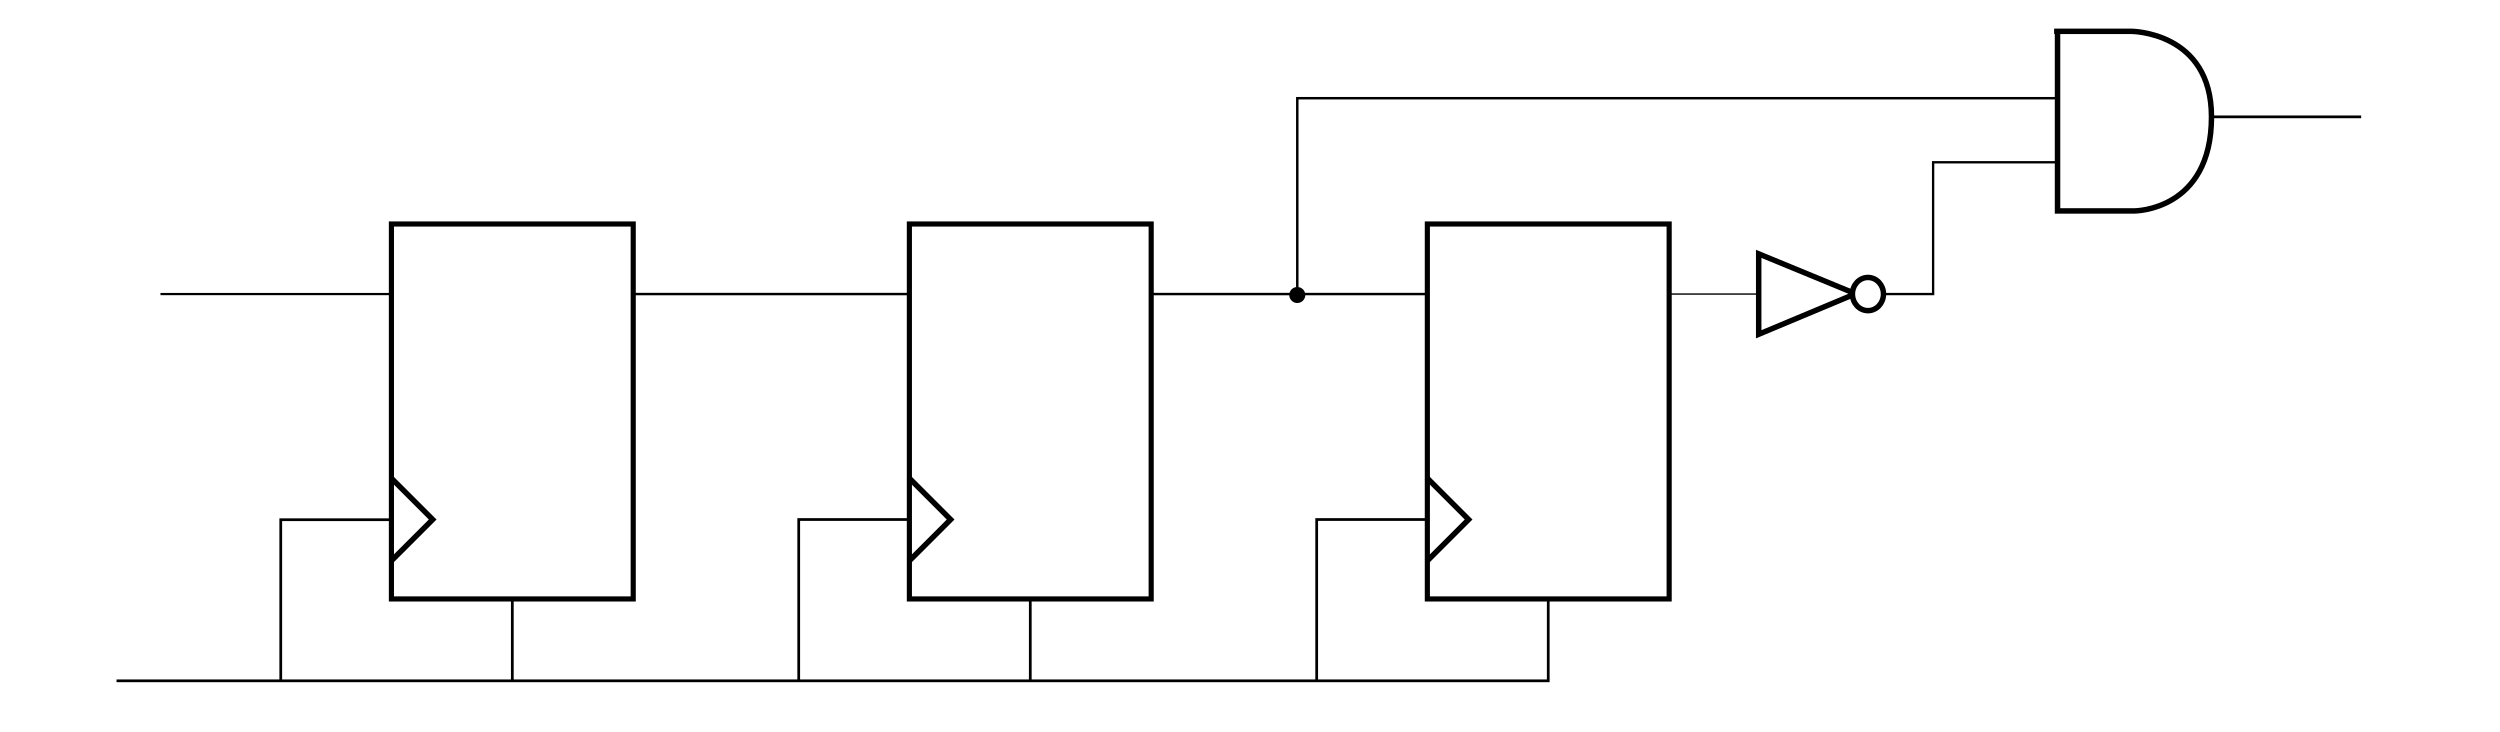
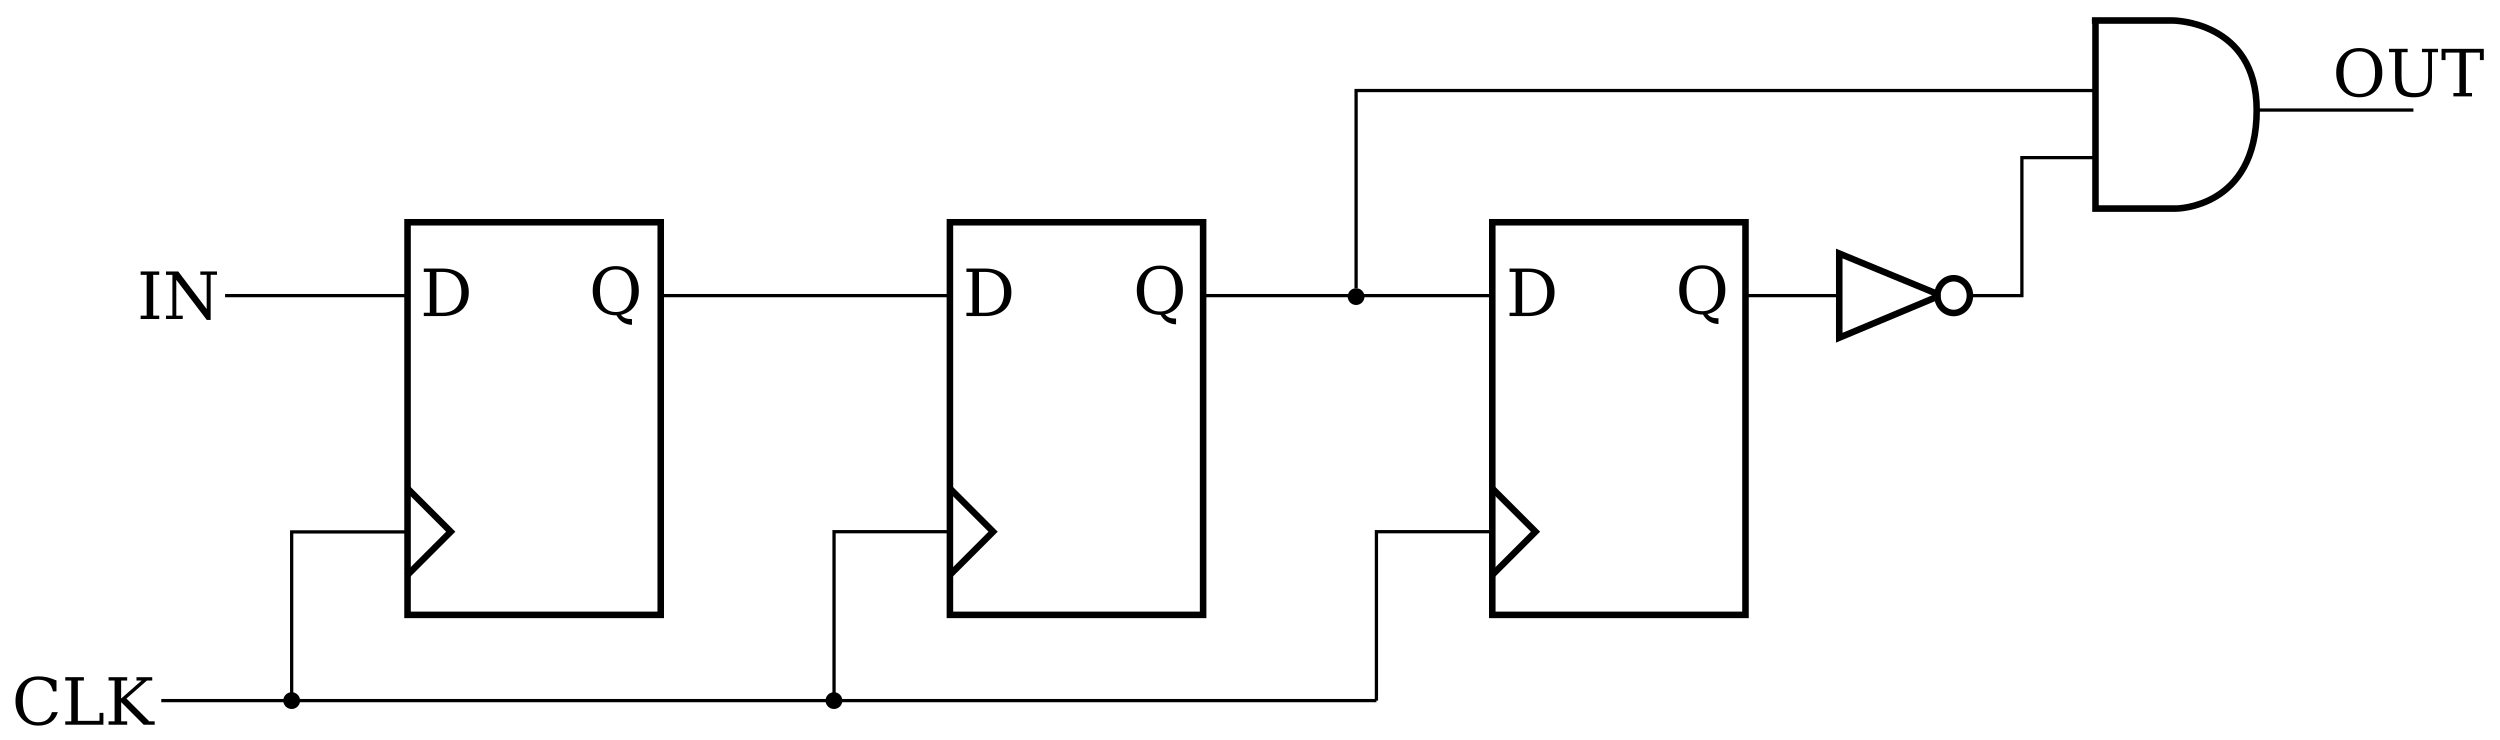
- <svg xmlns="http://www.w3.org/2000/svg" xmlns:ns2="http://www.openswatchbook.org/uri/2009/osb" xmlns:xlink="http://www.w3.org/1999/xlink" width="400" height="117" viewBox="0 0 400 117" id="svg8770" version="1.1">
+ <svg xmlns="http://www.w3.org/2000/svg" xmlns:ns2="http://www.openswatchbook.org/uri/2009/osb" xmlns:ns3="http://www.iki.fi/pav/software/textext/" xmlns:xlink="http://www.w3.org/1999/xlink" width="382" height="113" viewBox="0 0 382 113" id="svg8770" version="1.1">
  <defs id="defs8772">
-     <linearGradient xlink:href="#linearGradient4622" id="linearGradient4626-1-7" x1="300" y1="482.05" x2="339.375" y2="482.05" gradientUnits="userSpaceOnUse" gradientTransform="matrix(0.126188,0,0,0.1348766,258.5323,917.394)" />
-     <linearGradient id="linearGradient4622" ns2:paint="solid">
-       <stop style="stop-color:#aa0000;stop-opacity:0;" offset="0" id="stop4624" />
+     <linearGradient gradientTransform="matrix(0.126188,0,0,0.1348766,258.1787,919.5154)" gradientUnits="userSpaceOnUse" y2="482.05" x2="339.375" y1="482.05" x1="300" id="linearGradient4626-1-7" xlink:href="#linearGradient4622" />
+     <linearGradient ns2:paint="solid" id="linearGradient4622">
+       <stop id="stop4624" offset="0" style="stop-color:#aa0000;stop-opacity:0;" />
    </linearGradient>
  </defs>
-   <g id="layer1" transform="translate(0,-935.3622)">
-     <rect style="opacity:1;fill:#000000;fill-opacity:0;stroke:#000000;stroke-width:0.823;stroke-miterlimit:4;stroke-dasharray:none;stroke-opacity:1" id="rect7489" width="38.689" height="59.992" x="62.626" y="971.202" />
-     <path style="fill:none;fill-rule:evenodd;stroke:#000000;stroke-width:0.357;stroke-linecap:butt;stroke-linejoin:miter;stroke-miterlimit:4;stroke-dasharray:none;stroke-opacity:1" d="m 62.626,982.411 -36.95,0" id="path8033" />
-     <path style="fill:none;fill-rule:evenodd;stroke:#000000;stroke-width:0.876;stroke-linecap:butt;stroke-linejoin:miter;stroke-miterlimit:4;stroke-dasharray:none;stroke-opacity:1" d="m 62.518,1025.193 6.708,-6.708 -6.708,-6.708" id="path8045" />
-     <rect style="opacity:1;fill:#000000;fill-opacity:0;stroke:#000000;stroke-width:0.823;stroke-miterlimit:4;stroke-dasharray:none;stroke-opacity:1" id="rect7489-4" width="38.689" height="59.992" x="145.5" y="971.202" />
-     <path style="fill:none;fill-rule:evenodd;stroke:#000000;stroke-width:0.391;stroke-linecap:butt;stroke-linejoin:miter;stroke-miterlimit:4;stroke-dasharray:none;stroke-opacity:1" d="m 145.5,982.411 -44.186,0" id="path8033-4" />
-     <path style="fill:none;fill-rule:evenodd;stroke:#000000;stroke-width:0.876;stroke-linecap:butt;stroke-linejoin:miter;stroke-miterlimit:4;stroke-dasharray:none;stroke-opacity:1" d="m 145.393,1025.193 6.708,-6.708 -6.708,-6.708" id="path8045-7" />
-     <rect style="opacity:1;fill:#000000;fill-opacity:0;stroke:#000000;stroke-width:0.823;stroke-miterlimit:4;stroke-dasharray:none;stroke-opacity:1" id="rect7489-4-3" width="38.689" height="59.992" x="228.375" y="971.202" />
-     <path style="fill:none;fill-rule:evenodd;stroke:#000000;stroke-width:0.391;stroke-linecap:butt;stroke-linejoin:miter;stroke-miterlimit:4;stroke-dasharray:none;stroke-opacity:1" d="m 228.375,982.411 -44.186,0" id="path8033-4-1" />
-     <path style="fill:none;fill-rule:evenodd;stroke:#000000;stroke-width:0.876;stroke-linecap:butt;stroke-linejoin:miter;stroke-miterlimit:4;stroke-dasharray:none;stroke-opacity:1" d="m 228.268,1025.193 6.708,-6.708 -6.708,-6.708" id="path8045-7-9" />
-     <path style="fill:none;fill-rule:evenodd;stroke:#000000;stroke-width:0.222;stroke-linecap:butt;stroke-linejoin:miter;stroke-miterlimit:4;stroke-dasharray:none;stroke-opacity:1" d="m 281.391,982.411 -14.327,0" id="path8033-5-8-2" />
-     <path style="fill:none;fill-rule:evenodd;stroke:#000000;stroke-width:0.438;stroke-linecap:butt;stroke-linejoin:miter;stroke-miterlimit:4;stroke-dasharray:none;stroke-opacity:1" d="m 247.719,1031.194 0,13.099 -229.073,0" id="path8925" />
-     <path style="fill:none;fill-rule:evenodd;stroke:#000000;stroke-width:0.438;stroke-linecap:butt;stroke-linejoin:miter;stroke-miterlimit:4;stroke-dasharray:none;stroke-opacity:1" d="m 81.97,1031.194 0,13.099" id="path8927" />
-     <path style="fill:none;fill-rule:evenodd;stroke:#000000;stroke-width:0.438;stroke-linecap:butt;stroke-linejoin:miter;stroke-miterlimit:4;stroke-dasharray:none;stroke-opacity:1" d="m 164.845,1031.194 0,13.099" id="path8929" />
-     <path style="fill:none;fill-rule:evenodd;stroke:#000000;stroke-width:0.438;stroke-linecap:butt;stroke-linejoin:miter;stroke-miterlimit:4;stroke-dasharray:none;stroke-opacity:1" d="m 44.921,1044.325 0,-25.808 17.705,0" id="path8931" />
-     <path style="fill:none;fill-rule:evenodd;stroke:#000000;stroke-width:0.438;stroke-linecap:butt;stroke-linejoin:miter;stroke-miterlimit:4;stroke-dasharray:none;stroke-opacity:1" d="m 127.795,1044.293 0,-25.808 17.705,0" id="path8931-9" />
-     <path style="fill:none;fill-rule:evenodd;stroke:#000000;stroke-width:0.438;stroke-linecap:butt;stroke-linejoin:miter;stroke-miterlimit:4;stroke-dasharray:none;stroke-opacity:1" d="m 210.67,1044.293 0,-25.808 17.705,0" id="path8931-2" />
-     <ellipse style="opacity:1;fill:url(#linearGradient4626-1-7);fill-opacity:1;stroke:#000000;stroke-width:0.876;stroke-miterlimit:4;stroke-dasharray:none;stroke-opacity:1" id="path3812-2-8" cx="298.873" cy="982.411" rx="2.484" ry="2.655" />
-     <path style="fill:none;fill-rule:evenodd;stroke:#000000;stroke-width:0.876;stroke-linecap:butt;stroke-linejoin:miter;stroke-miterlimit:4;stroke-dasharray:none;stroke-opacity:1" d="m 329.205,940.372 0,28.738 12.316,0 c 0,0 12.316,0 12.316,-15.053 0,-13.685 -12.864,-13.685 -12.864,-13.685 l -12.316,0" id="path4174-5-2-3-0" />
-     <path style="fill:none;fill-rule:evenodd;stroke:#000000;stroke-width:0.876px;stroke-linecap:butt;stroke-linejoin:miter;stroke-opacity:1" d="m 296.36,982.148 -14.969,-6.168 0,12.864 14.962,-6.262 0.005,-0.409" id="path9548" />
-     <path style="fill:none;fill-rule:evenodd;stroke:#000000;stroke-width:0.375;stroke-linecap:butt;stroke-linejoin:miter;stroke-miterlimit:4;stroke-dasharray:none;stroke-opacity:1" d="m 301.357,982.411 7.941,0 0,-21.085 20.263,0" id="path9552" />
-     <circle style="opacity:1;fill:#000000;fill-opacity:1;stroke:none;stroke-width:0.625;stroke-miterlimit:4;stroke-dasharray:none;stroke-opacity:1" id="path12112-9-2-5-9-7" cx="207.565" cy="982.563" r="1.283" />
-     <path style="fill:none;fill-rule:evenodd;stroke:#000000;stroke-width:0.395;stroke-linecap:butt;stroke-linejoin:miter;stroke-miterlimit:4;stroke-dasharray:none;stroke-opacity:1" d="m 207.565,981.28 0,-30.205 121.996,0" id="path9569" />
-     <path style="fill:none;fill-rule:evenodd;stroke:#000000;stroke-width:0.438;stroke-linecap:butt;stroke-linejoin:miter;stroke-miterlimit:4;stroke-dasharray:none;stroke-opacity:1" d="m 353.837,954.057 23.948,0" id="path9571" />
+   <g transform="translate(0,-939.3622)" id="layer1">
+     <rect y="973.323" x="62.272" height="59.992" width="38.689" id="rect7489" style="opacity:1;fill:#000000;fill-opacity:0;stroke:#000000;stroke-width:1;stroke-miterlimit:4;stroke-dasharray:none;stroke-opacity:1" />
+     <path id="path8045" d="m 62.165,1027.314 6.708,-6.708 -6.708,-6.708" style="fill:none;fill-rule:evenodd;stroke:#000000;stroke-width:1;stroke-linecap:butt;stroke-linejoin:miter;stroke-miterlimit:4;stroke-dasharray:none;stroke-opacity:1" />
+     <rect y="973.323" x="145.147" height="59.992" width="38.689" id="rect7489-4" style="opacity:1;fill:#000000;fill-opacity:0;stroke:#000000;stroke-width:1;stroke-miterlimit:4;stroke-dasharray:none;stroke-opacity:1" />
+     <path id="path8033-4" d="m 145.147,984.533 -44.186,0" style="fill:none;fill-rule:evenodd;stroke:#000000;stroke-width:0.5;stroke-linecap:butt;stroke-linejoin:miter;stroke-miterlimit:4;stroke-dasharray:none;stroke-opacity:1" />
+     <path id="path8045-7" d="m 145.039,1027.314 6.708,-6.708 -6.708,-6.708" style="fill:none;fill-rule:evenodd;stroke:#000000;stroke-width:1;stroke-linecap:butt;stroke-linejoin:miter;stroke-miterlimit:4;stroke-dasharray:none;stroke-opacity:1" />
+     <rect y="973.323" x="228.021" height="59.992" width="38.689" id="rect7489-4-3" style="opacity:1;fill:#000000;fill-opacity:0;stroke:#000000;stroke-width:1;stroke-miterlimit:4;stroke-dasharray:none;stroke-opacity:1" />
+     <path id="path8033-4-1" d="m 228.021,984.533 -44.186,0" style="fill:none;fill-rule:evenodd;stroke:#000000;stroke-width:0.5;stroke-linecap:butt;stroke-linejoin:miter;stroke-miterlimit:4;stroke-dasharray:none;stroke-opacity:1" />
+     <path id="path8045-7-9" d="m 227.914,1027.314 6.708,-6.708 -6.708,-6.708" style="fill:none;fill-rule:evenodd;stroke:#000000;stroke-width:1;stroke-linecap:butt;stroke-linejoin:miter;stroke-miterlimit:4;stroke-dasharray:none;stroke-opacity:1" />
+     <path id="path8033-5-8-2" d="m 281.037,984.533 -14.327,0" style="fill:none;fill-rule:evenodd;stroke:#000000;stroke-width:0.5;stroke-linecap:butt;stroke-linejoin:miter;stroke-miterlimit:4;stroke-dasharray:none;stroke-opacity:1" />
+     <path id="path8931" d="m 44.567,1046.446 0,-25.808 17.705,0" style="fill:none;fill-rule:evenodd;stroke:#000000;stroke-width:0.5;stroke-linecap:butt;stroke-linejoin:miter;stroke-miterlimit:4;stroke-dasharray:none;stroke-opacity:1" />
+     <path id="path8931-9" d="m 127.442,1046.414 0,-25.808 17.705,0" style="fill:none;fill-rule:evenodd;stroke:#000000;stroke-width:0.5;stroke-linecap:butt;stroke-linejoin:miter;stroke-miterlimit:4;stroke-dasharray:none;stroke-opacity:1" />
+     <path id="path8931-2" d="m 210.317,1046.414 0,-25.808 17.705,0" style="fill:none;fill-rule:evenodd;stroke:#000000;stroke-width:0.5;stroke-linecap:butt;stroke-linejoin:miter;stroke-miterlimit:4;stroke-dasharray:none;stroke-opacity:1" />
+     <ellipse ry="2.655" rx="2.484" cy="984.533" cx="298.519" id="path3812-2-8" style="opacity:1;fill:url(#linearGradient4626-1-7);fill-opacity:1;stroke:#000000;stroke-width:1;stroke-miterlimit:4;stroke-dasharray:none;stroke-opacity:1" />
+     <path id="path4174-5-2-3-0" d="m 320.189,942.494 0,28.738 12.316,0 c 0,0 12.316,0 12.316,-15.053 0,-13.685 -12.864,-13.685 -12.864,-13.685 l -12.316,0" style="fill:none;fill-rule:evenodd;stroke:#000000;stroke-width:1;stroke-linecap:butt;stroke-linejoin:miter;stroke-miterlimit:4;stroke-dasharray:none;stroke-opacity:1" />
+     <path id="path9548" d="m 296.007,984.269 -14.969,-6.168 0,12.864 14.962,-6.262 0.005,-0.409" style="fill:none;fill-rule:evenodd;stroke:#000000;stroke-width:1;stroke-linecap:butt;stroke-linejoin:miter;stroke-miterlimit:4;stroke-dasharray:none;stroke-opacity:1" />
+     <circle r="1.283" cy="984.684" cx="207.212" id="path12112-9-2-5-9-7" style="opacity:1;fill:#000000;fill-opacity:1;stroke:none;stroke-width:0.625;stroke-miterlimit:4;stroke-dasharray:none;stroke-opacity:1" />
+     <path id="path9571" d="m 344.822,956.178 23.948,0" style="fill:none;fill-rule:evenodd;stroke:#000000;stroke-width:0.5;stroke-linecap:butt;stroke-linejoin:miter;stroke-miterlimit:4;stroke-dasharray:none;stroke-opacity:1" />
+     <circle r="1.283" cy="1046.414" cx="127.428" id="path12112-9-2-5-9-7-3" style="opacity:1;fill:#000000;fill-opacity:1;stroke:none;stroke-width:0.625;stroke-miterlimit:4;stroke-dasharray:none;stroke-opacity:1" />
+     <circle r="1.283" cy="1046.414" cx="44.567" id="path12112-9-2-5-9-7-6" style="opacity:1;fill:#000000;fill-opacity:1;stroke:none;stroke-width:0.625;stroke-miterlimit:4;stroke-dasharray:none;stroke-opacity:1" />
+     <path id="path4183" d="m 301.004,984.533 7.941,0 0,-21.085 11.245,0" style="fill:none;fill-rule:evenodd;stroke:#000000;stroke-width:0.5;stroke-linecap:butt;stroke-linejoin:miter;stroke-miterlimit:4;stroke-dasharray:none;stroke-opacity:1" />
+     <path id="path4185" d="m 207.212,983.401 0,-30.205 112.978,0" style="fill:none;fill-rule:evenodd;stroke:#000000;stroke-width:0.5;stroke-linecap:butt;stroke-linejoin:miter;stroke-miterlimit:4;stroke-dasharray:none;stroke-opacity:1" />
+     <path id="path4187" d="m 210.317,1046.414 -185.67,0" style="fill:none;fill-rule:evenodd;stroke:#000000;stroke-width:0.5;stroke-linecap:butt;stroke-linejoin:miter;stroke-miterlimit:4;stroke-dasharray:none;stroke-opacity:1" />
+     <path id="path4189" d="m 62.272,984.533 -27.876,0" style="fill:none;fill-rule:evenodd;stroke:#000000;stroke-width:0.5;stroke-linecap:butt;stroke-linejoin:miter;stroke-miterlimit:4;stroke-dasharray:none;stroke-opacity:1" />
+     <g id="g4223" ns3:preamble="/home/bqwer/workbook git/textext_preamble.tex" ns3:text="D" transform="translate(6.682774,852.897)">
+       <defs id="defs4225">
+         <g id="g4227">
+           <symbol style="overflow:visible" id="textext-c3690971-0" overflow="visible">
+             <path id="path4230" d="m 0.5,1.766 4.984,0 0,-8.797 -4.984,0 z m 0.562,-0.562 0,-7.672 3.859,0 0,7.672 z m 0,0" style="stroke:none" />
+           </symbol>
+           <symbol style="overflow:visible" id="textext-c3690971-1" overflow="visible">
+             <path id="path4233" d="m 6.297,-3.641 c 0,1.969 -1,3.125 -2.922,3.125 l -0.906,0 0,-6.234 0.906,0 c 1.922,0 2.922,1.141 2.922,3.109 z m 1.125,0 c 0,-2.344 -1.578,-3.625 -3.984,-3.625 l -2.891,0 0,0.516 0.922,0 0,6.234 -0.922,0 0,0.516 2.891,0 c 2.406,0 3.984,-1.281 3.984,-3.641 z m 0,0" style="stroke:none" />
+           </symbol>
+         </g>
+       </defs>
+       <g id="textext-c3690971-2">
+         <g id="g4236" style="fill:#000000;fill-opacity:1">
+           <use height="100%" width="100%" id="use4238" y="134.765" x="223.432" xlink:href="#textext-c3690971-1" />
+         </g>
+       </g>
+     </g>
+     <g transform="translate(-159.2235,852.897)" ns3:text="D" ns3:preamble="/home/bqwer/workbook git/textext_preamble.tex" id="g4322">
+       <defs id="defs4324">
+         <g id="g4326">
+           <symbol style="overflow:visible" overflow="visible" id="symbol4328">
+             <path style="stroke:none" d="m 0.5,1.766 4.984,0 0,-8.797 -4.984,0 z m 0.562,-0.562 0,-7.672 3.859,0 0,7.672 z m 0,0" id="path4330" />
+           </symbol>
+           <symbol style="overflow:visible" overflow="visible" id="symbol4332">
+             <path style="stroke:none" d="m 6.297,-3.641 c 0,1.969 -1,3.125 -2.922,3.125 l -0.906,0 0,-6.234 0.906,0 c 1.922,0 2.922,1.141 2.922,3.109 z m 1.125,0 c 0,-2.344 -1.578,-3.625 -3.984,-3.625 l -2.891,0 0,0.516 0.922,0 0,6.234 -0.922,0 0,0.516 2.891,0 c 2.406,0 3.984,-1.281 3.984,-3.641 z m 0,0" id="path4334" />
+           </symbol>
+         </g>
+       </defs>
+       <g id="g4336">
+         <g style="fill:#000000;fill-opacity:1" id="g4338">
+           <use height="100%" width="100%" xlink:href="#textext-c3690971-1" x="223.432" y="134.765" id="use4340" />
+         </g>
+       </g>
+     </g>
+     <g id="g4444" ns3:preamble="/home/bqwer/workbook git/textext_preamble.tex" ns3:text="D" transform="translate(-76.31095,852.897)">
+       <defs id="defs4446">
+         <g id="g4448">
+           <symbol style="overflow:visible" id="symbol4450" overflow="visible">
+             <path id="path4452" d="m 0.5,1.766 4.984,0 0,-8.797 -4.984,0 z m 0.562,-0.562 0,-7.672 3.859,0 0,7.672 z m 0,0" style="stroke:none" />
+           </symbol>
+           <symbol style="overflow:visible" id="symbol4454" overflow="visible">
+             <path id="path4456" d="m 6.297,-3.641 c 0,1.969 -1,3.125 -2.922,3.125 l -0.906,0 0,-6.234 0.906,0 c 1.922,0 2.922,1.141 2.922,3.109 z m 1.125,0 c 0,-2.344 -1.578,-3.625 -3.984,-3.625 l -2.891,0 0,0.516 0.922,0 0,6.234 -0.922,0 0,0.516 2.891,0 c 2.406,0 3.984,-1.281 3.984,-3.641 z m 0,0" style="stroke:none" />
+           </symbol>
+         </g>
+       </defs>
+       <g id="g4458">
+         <g id="g4460" style="fill:#000000;fill-opacity:1">
+           <use height="100%" width="100%" id="use4462" y="134.765" x="223.432" xlink:href="#textext-c3690971-1" />
+         </g>
+       </g>
+     </g>
+     <g transform="translate(32.58982,852.522)" ns3:text="Q" ns3:preamble="/home/bqwer/workbook git/textext_preamble.tex" id="g4586">
+       <defs id="defs4588">
+         <g id="g4590">
+           <symbol style="overflow:visible" overflow="visible" id="textext-b562eaa2-0">
+             <path style="stroke:none" d="m 0.5,1.766 4.984,0 0,-8.797 -4.984,0 z m 0.562,-0.562 0,-7.672 3.859,0 0,7.672 z m 0,0" id="path4593" />
+           </symbol>
+           <symbol style="overflow:visible" overflow="visible" id="textext-b562eaa2-1">
+             <path style="stroke:none" d="m 6.562,1.594 0,-0.891 -0.141,0 C 5.688,0.703 5.219,0.484 4.875,0.062 5.734,-0.125 6.406,-0.547 6.891,-1.203 7.375,-1.859 7.609,-2.672 7.609,-3.625 c 0,-1.141 -0.312,-2.047 -0.953,-2.734 -0.656,-0.688 -1.516,-1.031 -2.562,-1.031 -1.109,0 -1.875,0.375 -2.453,0.953 C 0.969,-5.766 0.562,-4.906 0.562,-3.625 c 0,1.141 0.328,2.047 0.984,2.734 0.656,0.688 1.547,1.031 2.656,1.031 0.469,0.844 1.188,1.391 2.359,1.453 z M 1.672,-3.625 c 0,-1.906 0.641,-3.25 2.422,-3.25 1.766,0 2.406,1.344 2.406,3.25 0,1.906 -0.641,3.25 -2.406,3.25 -1.781,0 -2.422,-1.344 -2.422,-3.25 z m 0,0" id="path4596" />
+           </symbol>
+         </g>
+       </defs>
+       <g id="textext-b562eaa2-2">
+         <g style="fill:#000000;fill-opacity:1" id="g4599">
+           <use height="100%" width="100%" xlink:href="#textext-b562eaa2-1" x="223.432" y="134.765" id="use4601" />
+         </g>
+       </g>
+     </g>
+     <g id="g4745" ns3:preamble="/home/bqwer/workbook git/textext_preamble.tex" ns3:text="Q" transform="translate(-133.4291,852.647)">
+       <defs id="defs4747">
+         <g id="g4749">
+           <symbol style="overflow:visible" id="symbol4751" overflow="visible">
+             <path id="path4753" d="m 0.5,1.766 4.984,0 0,-8.797 -4.984,0 z m 0.562,-0.562 0,-7.672 3.859,0 0,7.672 z m 0,0" style="stroke:none" />
+           </symbol>
+           <symbol style="overflow:visible" id="symbol4755" overflow="visible">
+             <path id="path4757" d="m 6.562,1.594 0,-0.891 -0.141,0 C 5.688,0.703 5.219,0.484 4.875,0.062 5.734,-0.125 6.406,-0.547 6.891,-1.203 7.375,-1.859 7.609,-2.672 7.609,-3.625 c 0,-1.141 -0.312,-2.047 -0.953,-2.734 -0.656,-0.688 -1.516,-1.031 -2.562,-1.031 -1.109,0 -1.875,0.375 -2.453,0.953 C 0.969,-5.766 0.562,-4.906 0.562,-3.625 c 0,1.141 0.328,2.047 0.984,2.734 0.656,0.688 1.547,1.031 2.656,1.031 0.469,0.844 1.188,1.391 2.359,1.453 z M 1.672,-3.625 c 0,-1.906 0.641,-3.25 2.422,-3.25 1.766,0 2.406,1.344 2.406,3.25 0,1.906 -0.641,3.25 -2.406,3.25 -1.781,0 -2.422,-1.344 -2.422,-3.25 z m 0,0" style="stroke:none" />
+           </symbol>
+         </g>
+       </defs>
+       <g id="g4759">
+         <g id="g4761" style="fill:#000000;fill-opacity:1">
+           <use height="100%" width="100%" id="use4763" y="134.765" x="223.432" xlink:href="#textext-b562eaa2-1" />
+         </g>
+       </g>
+     </g>
+     <g transform="translate(-50.293,852.5692)" ns3:text="Q" ns3:preamble="/home/bqwer/workbook git/textext_preamble.tex" id="g4927">
+       <defs id="defs4929">
+         <g id="g4931">
+           <symbol style="overflow:visible" overflow="visible" id="symbol4933">
+             <path style="stroke:none" d="m 0.5,1.766 4.984,0 0,-8.797 -4.984,0 z m 0.562,-0.562 0,-7.672 3.859,0 0,7.672 z m 0,0" id="path4935" />
+           </symbol>
+           <symbol style="overflow:visible" overflow="visible" id="symbol4937">
+             <path style="stroke:none" d="m 6.562,1.594 0,-0.891 -0.141,0 C 5.688,0.703 5.219,0.484 4.875,0.062 5.734,-0.125 6.406,-0.547 6.891,-1.203 7.375,-1.859 7.609,-2.672 7.609,-3.625 c 0,-1.141 -0.312,-2.047 -0.953,-2.734 -0.656,-0.688 -1.516,-1.031 -2.562,-1.031 -1.109,0 -1.875,0.375 -2.453,0.953 C 0.969,-5.766 0.562,-4.906 0.562,-3.625 c 0,1.141 0.328,2.047 0.984,2.734 0.656,0.688 1.547,1.031 2.656,1.031 0.469,0.844 1.188,1.391 2.359,1.453 z M 1.672,-3.625 c 0,-1.906 0.641,-3.25 2.422,-3.25 1.766,0 2.406,1.344 2.406,3.25 0,1.906 -0.641,3.25 -2.406,3.25 -1.781,0 -2.422,-1.344 -2.422,-3.25 z m 0,0" id="path4939" />
+           </symbol>
+         </g>
+       </defs>
+       <g id="g4941">
+         <g style="fill:#000000;fill-opacity:1" id="g4943">
+           <use height="100%" width="100%" xlink:href="#textext-b562eaa2-1" x="223.432" y="134.765" id="use4945" />
+         </g>
+       </g>
+     </g>
+     <g id="g5129" ns3:preamble="/home/bqwer/workbook git/textext_preamble.tex" ns3:text="IN" transform="translate(-202.4908,853.3426)">
+       <defs id="defs5131">
+         <g id="g5133">
+           <symbol style="overflow:visible" id="textext-8897554c-0" overflow="visible">
+             <path id="path5136" d="m 0.5,1.766 4.984,0 0,-8.797 -4.984,0 z m 0.562,-0.562 0,-7.672 3.859,0 0,7.672 z m 0,0" style="stroke:none" />
+           </symbol>
+           <symbol style="overflow:visible" id="textext-8897554c-1" overflow="visible">
+             <path id="path5139" d="m 2.469,-0.516 0,-6.234 0.922,0 0,-0.516 -2.844,0 0,0.516 0.922,0 0,6.234 -0.922,0 0,0.516 2.844,0 0,-0.516 z m 0,0" style="stroke:none" />
+           </symbol>
+           <symbol style="overflow:visible" id="textext-8897554c-2" overflow="visible">
+             <path id="path5142" d="m 0.484,0 2.562,0 0,-0.516 -0.984,0 0,-5.469 4.656,6.125 0.594,0 0,-6.891 0.969,0 0,-0.516 -2.547,0 0,0.516 0.969,0 0,5.219 -4.344,-5.734 -1.875,0 0,0.516 0.984,0 0,6.234 -0.984,0 z m 0,0" style="stroke:none" />
+           </symbol>
+         </g>
+       </defs>
+       <g id="textext-8897554c-3">
+         <g id="g5145" style="fill:#000000;fill-opacity:1">
+           <use height="100%" width="100%" id="use5147" y="134.765" x="223.432" xlink:href="#textext-8897554c-1" />
+           <use height="100%" width="100%" id="use5149" y="134.765" x="227.367" xlink:href="#textext-8897554c-2" />
+         </g>
+       </g>
+     </g>
+     <g transform="translate(-221.6289,915.3345)" ns3:text="CLK" ns3:preamble="/home/bqwer/workbook git/textext_preamble.tex" id="g5359">
+       <defs id="defs5361">
+         <g id="g5363">
+           <symbol style="overflow:visible" overflow="visible" id="textext-d619bcbc-0">
+             <path style="stroke:none" d="m 0.5,1.766 4.984,0 0,-8.797 -4.984,0 z m 0.562,-0.562 0,-7.672 3.859,0 0,7.672 z m 0,0" id="path5366" />
+           </symbol>
+           <symbol style="overflow:visible" overflow="visible" id="textext-d619bcbc-1">
+             <path style="stroke:none" d="m 7.031,-1.922 -0.906,0 C 5.844,-0.984 5.219,-0.375 4.031,-0.375 c -1.734,0 -2.359,-1.375 -2.359,-3.25 0,-1.875 0.625,-3.25 2.359,-3.25 1.375,0 2.016,0.609 2.25,1.781 l 0.547,0 0,-1.672 c -0.516,-0.219 -1,-0.375 -1.438,-0.484 -0.453,-0.094 -0.875,-0.141 -1.281,-0.141 -1.062,0 -1.922,0.344 -2.578,1.031 C 0.891,-5.672 0.562,-4.75 0.562,-3.625 c 0,1.266 0.406,2.141 1.078,2.812 0.547,0.547 1.344,0.953 2.391,0.953 1.641,0 2.594,-0.781 3,-2.062 z m 0,0" id="path5369" />
+           </symbol>
+           <symbol style="overflow:visible" overflow="visible" id="textext-d619bcbc-2">
+             <path style="stroke:none" d="M 0.547,0 6.375,0 l 0,-1.812 -0.594,0 0,1.219 -3.312,0 0,-6.156 0.922,0 0,-0.516 -2.844,0 0,0.516 0.922,0 0,6.234 -0.922,0 z m 0,0" id="path5372" />
+           </symbol>
+           <symbol style="overflow:visible" overflow="visible" id="textext-d619bcbc-3">
+             <path style="stroke:none" d="m 0.547,0 2.844,0 0,-0.516 -0.922,0 0,-2.938 L 5.906,0 l 1.688,0 0,-0.516 -0.828,0 L 3.281,-4 l 3.125,-2.75 0.812,0 0,-0.516 -2.406,0 0,0.516 0.781,0 -3.125,2.75 0,-2.75 0.922,0 0,-0.516 -2.844,0 0,0.516 0.922,0 0,6.234 -0.922,0 z m 0,0" id="path5375" />
+           </symbol>
+         </g>
+       </defs>
+       <g id="textext-d619bcbc-4">
+         <g style="fill:#000000;fill-opacity:1" id="g5378">
+           <use height="100%" width="100%" xlink:href="#textext-d619bcbc-1" x="223.432" y="134.765" id="use5380" />
+           <use height="100%" width="100%" xlink:href="#textext-d619bcbc-2" x="231.054" y="134.765" id="use5382" />
+           <use height="100%" width="100%" xlink:href="#textext-d619bcbc-3" x="237.671" y="134.765" id="use5384" />
+         </g>
+       </g>
+     </g>
+     <g id="g5626" ns3:preamble="/home/bqwer/workbook git/textext_preamble.tex" ns3:text="OUT" transform="translate(132.9782,819.325)">
+       <defs id="defs5628">
+         <g id="g5630">
+           <symbol style="overflow:visible" id="textext-42b4a2be-0" overflow="visible">
+             <path id="path5633" d="m 0.5,1.766 4.984,0 0,-8.797 -4.984,0 z m 0.562,-0.562 0,-7.672 3.859,0 0,7.672 z m 0,0" style="stroke:none" />
+           </symbol>
+           <symbol style="overflow:visible" id="textext-42b4a2be-1" overflow="visible">
+             <path id="path5636" d="m 1.672,-3.625 c 0,-1.906 0.641,-3.25 2.422,-3.25 1.766,0 2.406,1.344 2.406,3.25 0,1.906 -0.641,3.25 -2.406,3.25 -1.781,0 -2.422,-1.344 -2.422,-3.25 z M 4.094,0.141 c 1.094,0 1.875,-0.375 2.453,-0.953 0.656,-0.656 1.062,-1.547 1.062,-2.812 0,-1.141 -0.312,-2.047 -0.953,-2.734 -0.656,-0.688 -1.516,-1.031 -2.562,-1.031 -1.109,0 -1.875,0.375 -2.453,0.953 C 0.969,-5.766 0.562,-4.906 0.562,-3.625 c 0,1.266 0.406,2.141 1.078,2.812 C 2.203,-0.25 3,0.141 4.094,0.141 Z m 0,0" style="stroke:none" />
+           </symbol>
+           <symbol style="overflow:visible" id="textext-42b4a2be-2" overflow="visible">
+             <path id="path5639" d="m 1.391,-6.75 0,3.859 c 0,1.094 0.219,1.891 0.656,2.344 0.422,0.453 1.156,0.688 2.188,0.688 1.016,0 1.734,-0.234 2.156,-0.688 C 6.812,-1 7.031,-1.781 7.031,-2.891 l 0,-3.859 0.922,0 0,-0.516 -2.453,0 0,0.516 0.938,0 0,3.766 c 0,0.922 -0.172,1.562 -0.469,1.938 C 5.672,-0.672 5.156,-0.5 4.406,-0.5 3.656,-0.5 3.125,-0.672 2.828,-1.047 2.531,-1.422 2.375,-2.062 2.375,-2.984 l 0,-3.766 0.938,0 0,-0.516 -2.844,0 0,0.516 z m 0,0" style="stroke:none" />
+           </symbol>
+           <symbol style="overflow:visible" id="textext-42b4a2be-3" overflow="visible">
+             <path id="path5642" d="M 1.906,0 4.75,0 l 0,-0.516 -0.938,0 0,-6.172 2.141,0 0,1.141 0.594,0 0,-1.719 -6.453,0 0,1.719 0.609,0 0,-1.141 2.125,0 0,6.172 -0.922,0 z m 0,0" style="stroke:none" />
+           </symbol>
+         </g>
+       </defs>
+       <g id="textext-42b4a2be-4">
+         <g id="g5645" style="fill:#000000;fill-opacity:1">
+           <use height="100%" width="100%" id="use5647" y="134.765" x="223.432" xlink:href="#textext-42b4a2be-1" />
+           <use height="100%" width="100%" id="use5649" y="134.765" x="231.599" xlink:href="#textext-42b4a2be-2" />
+           <use height="100%" width="100%" id="use5651" y="134.765" x="239.996" xlink:href="#textext-42b4a2be-3" />
+         </g>
+       </g>
+     </g>
  </g>
</svg>
